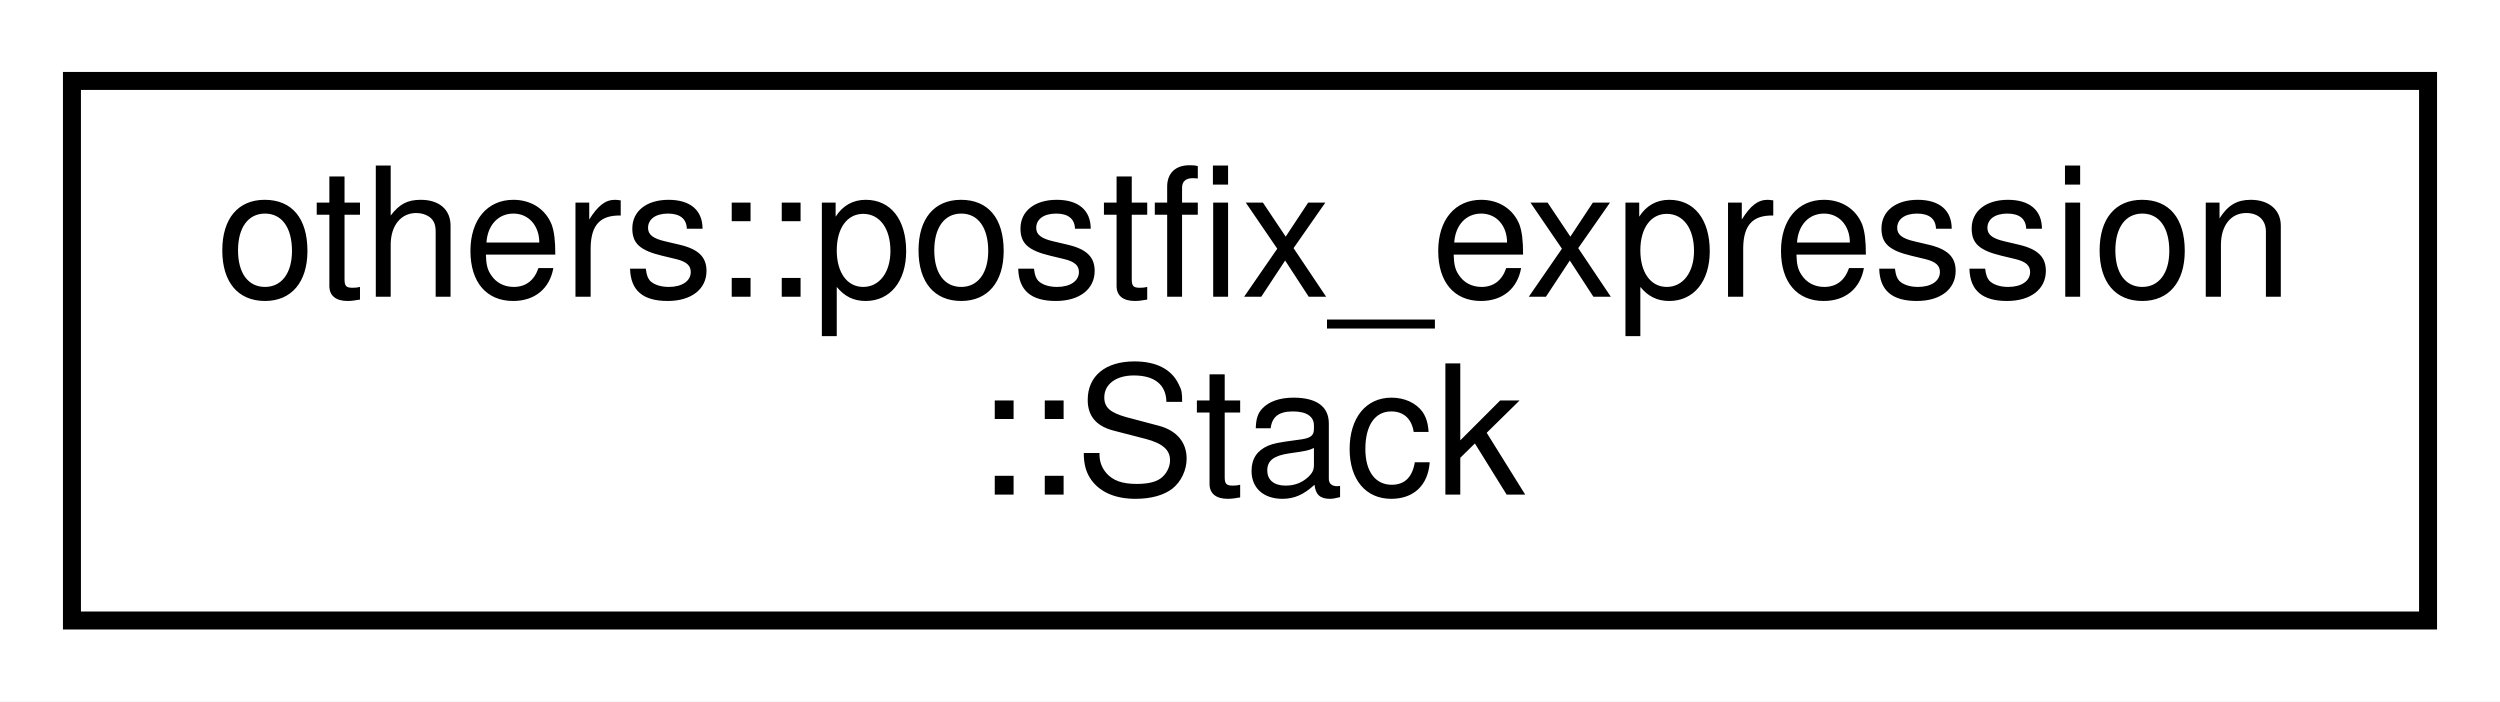
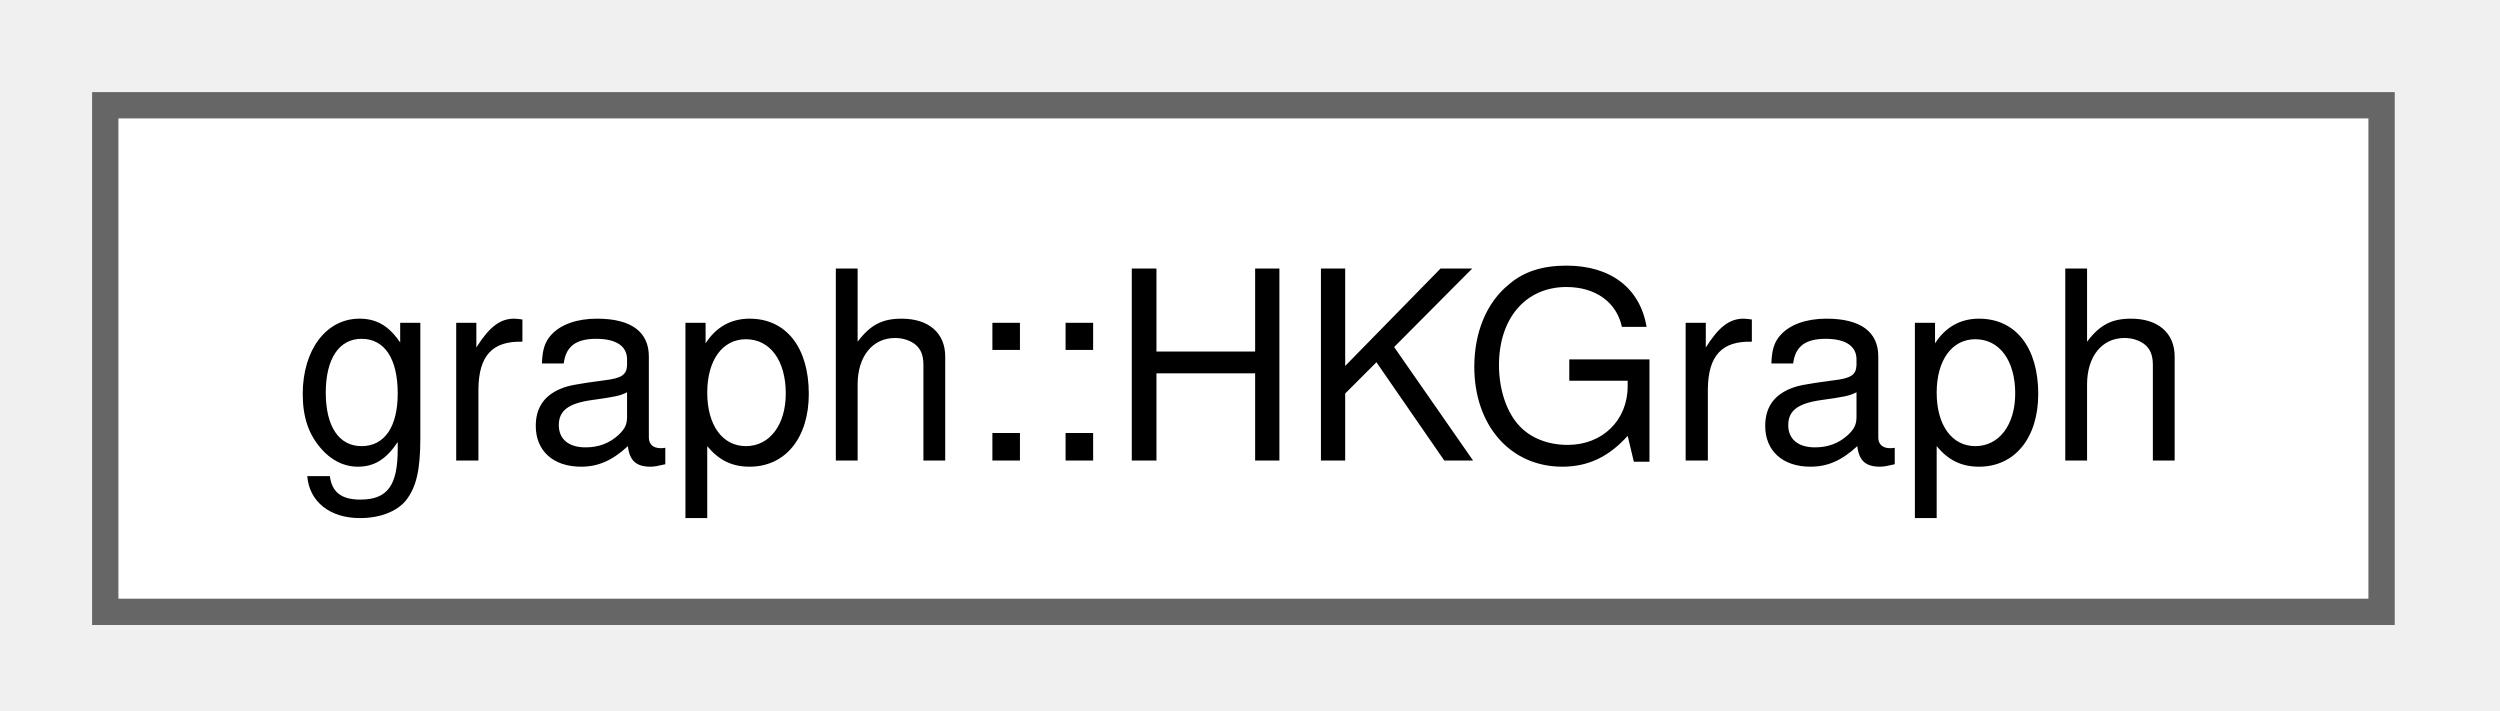
- <svg xmlns="http://www.w3.org/2000/svg" xmlns:xlink="http://www.w3.org/1999/xlink" width="139pt" height="39pt" viewBox="0.00 0.00 139.00 39.00">
-   <g id="graph0" class="graph" transform="scale(1 1) rotate(0) translate(4 35)">
-     <polygon fill="white" stroke="transparent" points="-4,4 -4,-35 135,-35 135,4 -4,4" />
-     <g id="node1" class="node">
-       <g id="a_node1">
-         <a xlink:href="d5/d8a/classothers_1_1postfix__expression_1_1_stack.html" target="_top" xlink:title="Creates an array to be used as stack for storing values.">
-           <polygon fill="white" stroke="black" points="0,-0.5 0,-30.5 131,-30.5 131,-0.5 0,-0.5" />
-           <text text-anchor="start" x="8" y="-18.5" font-family="Helvetica,sans-Serif" font-size="10.00">others::postfix_expression</text>
-           <text text-anchor="middle" x="65.5" y="-7.5" font-family="Helvetica,sans-Serif" font-size="10.00">::Stack</text>
+ <svg xmlns="http://www.w3.org/2000/svg" xmlns:xlink="http://www.w3.org/1999/xlink" width="95pt" height="27pt" viewBox="0.00 0.00 95.00 27.00">
+   <g id="graph0" class="graph" transform="scale(1 1) rotate(0) translate(4 23.25)">
+     <g id="Node000000" class="node">
+       <g id="a_Node000000">
+         <a xlink:href="d8/d69/classgraph_1_1_h_k_graph.html" target="_top" xlink:title="Represents Bipartite graph for Hopcroft Karp implementation.">
+           <polygon fill="white" stroke="#666666" points="86.5,-19.25 0,-19.25 0,0 86.5,0 86.5,-19.25" />
+           <text xml:space="preserve" text-anchor="middle" x="43.25" y="-5.75" font-family="Helvetica,sans-Serif" font-size="10.00">graph::HKGraph</text>
        </a>
      </g>
    </g>
  </g>
</svg>
